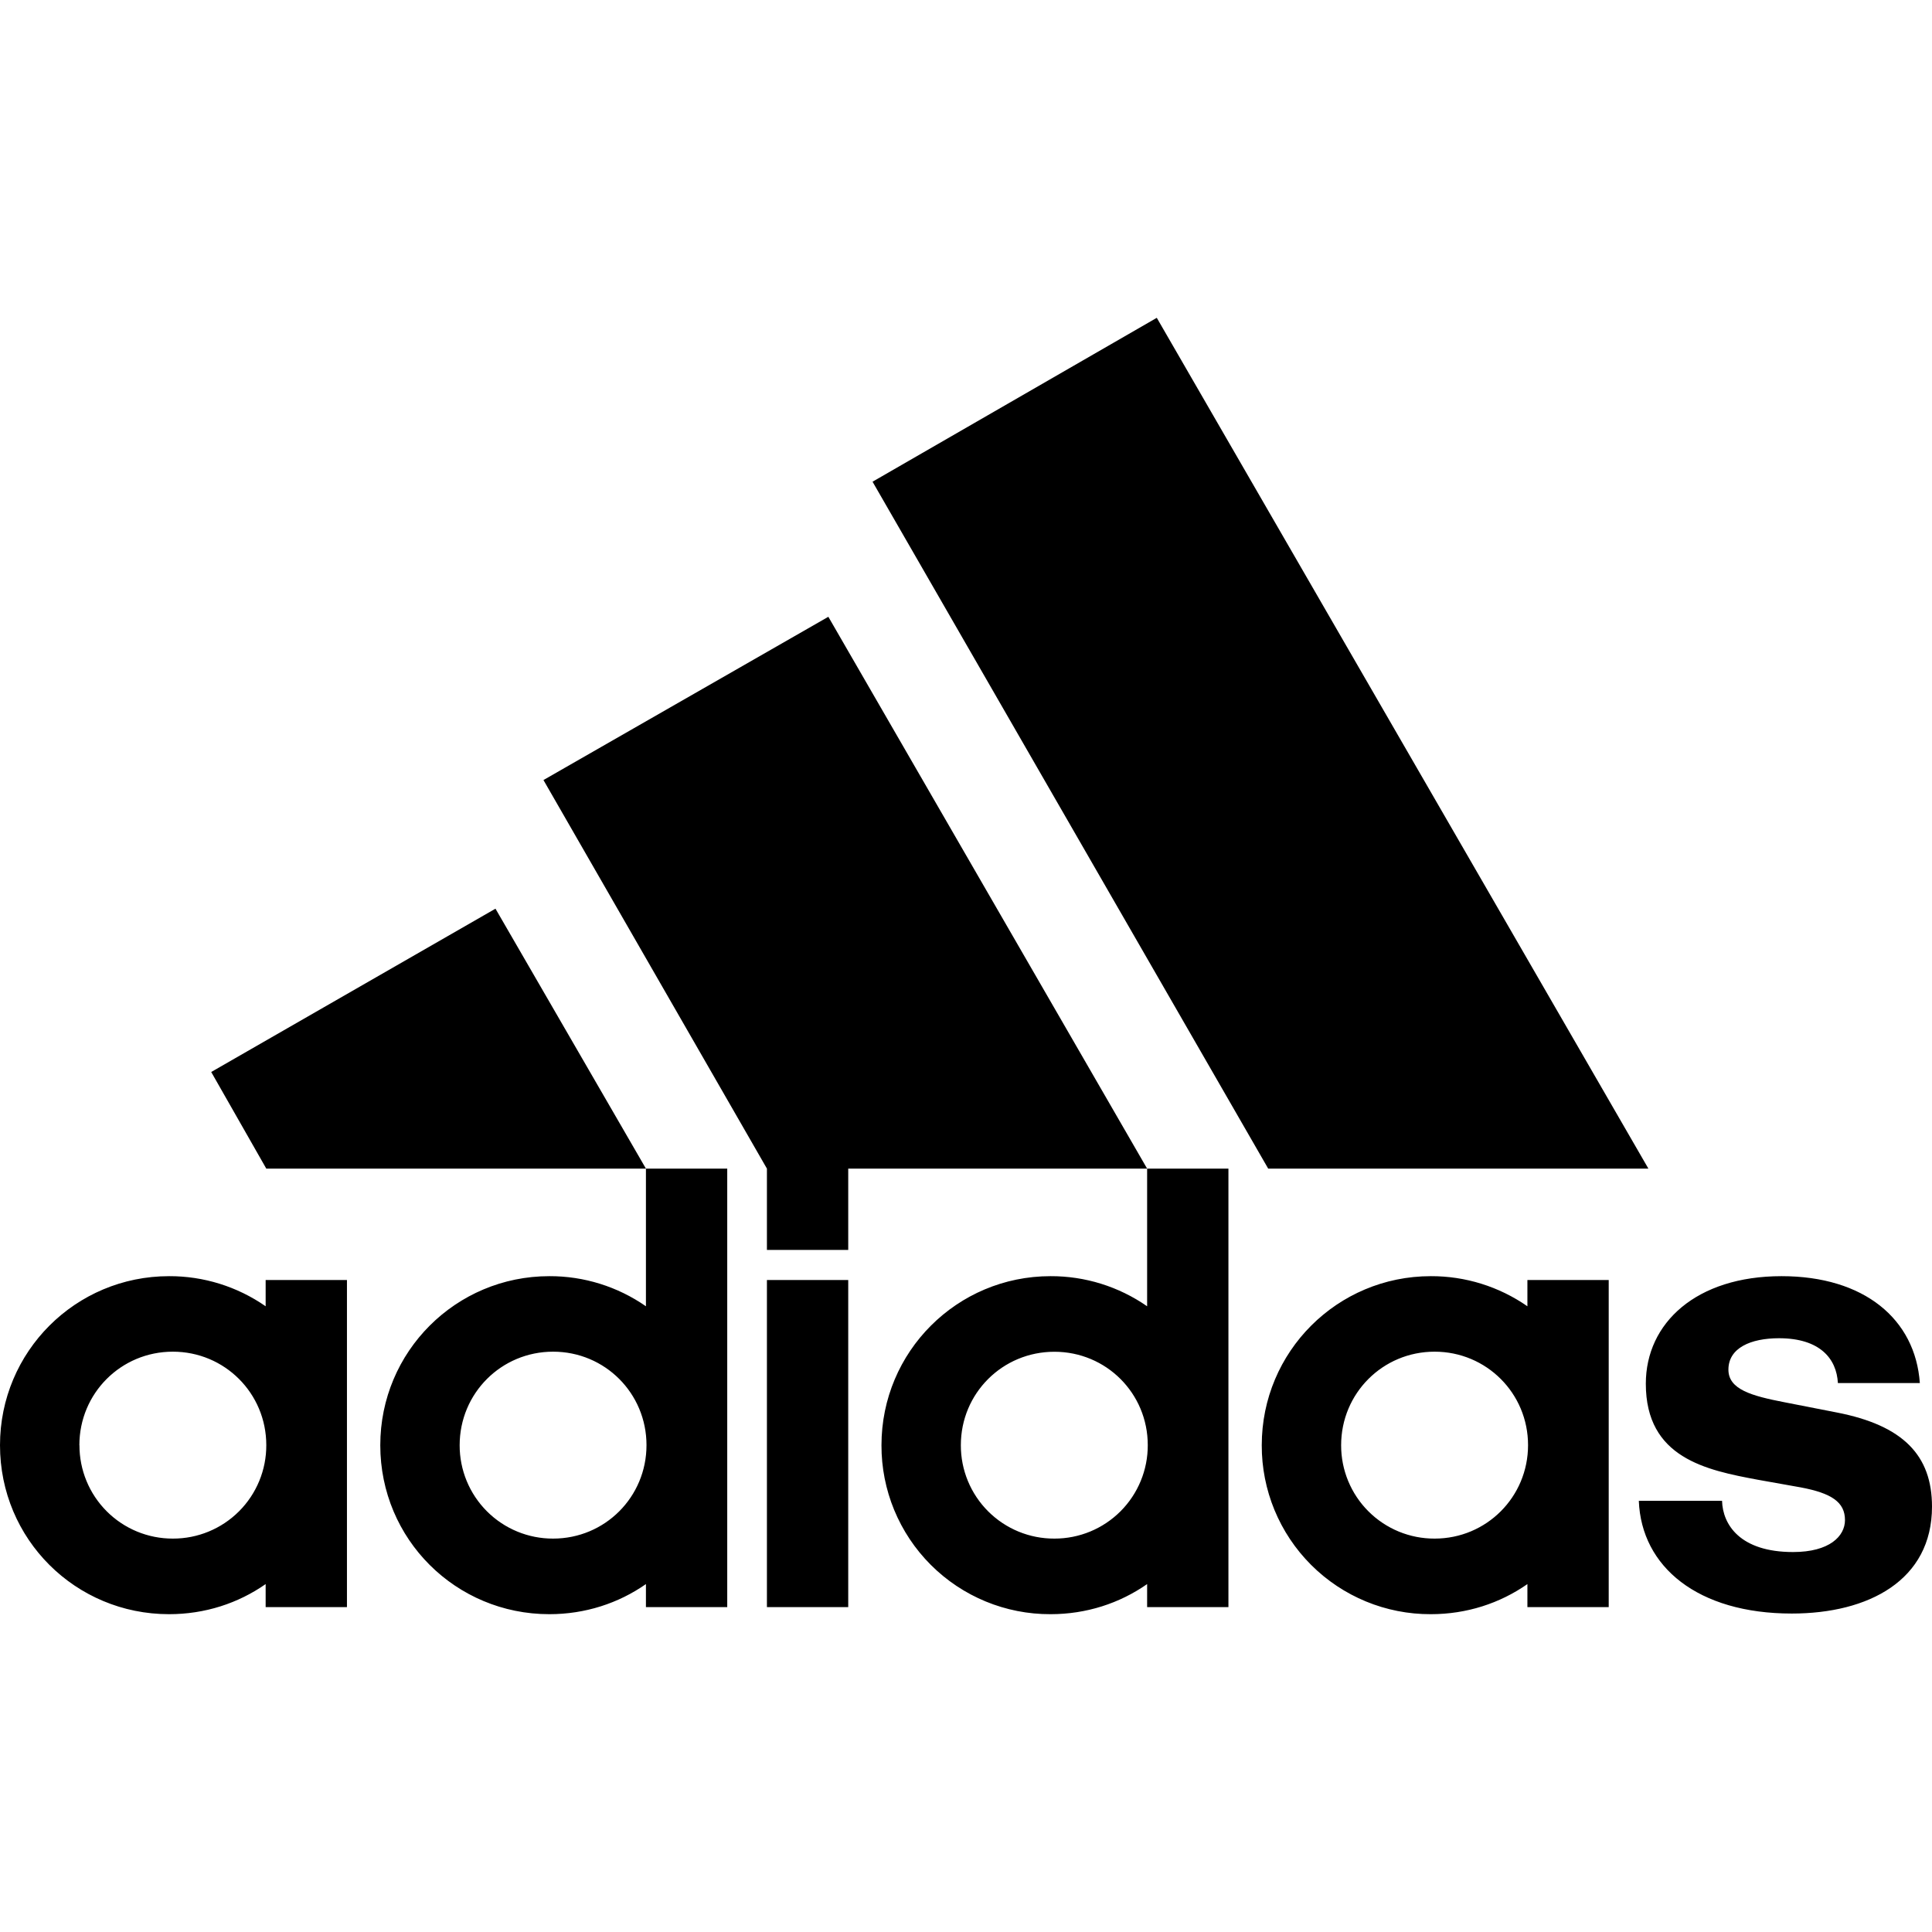
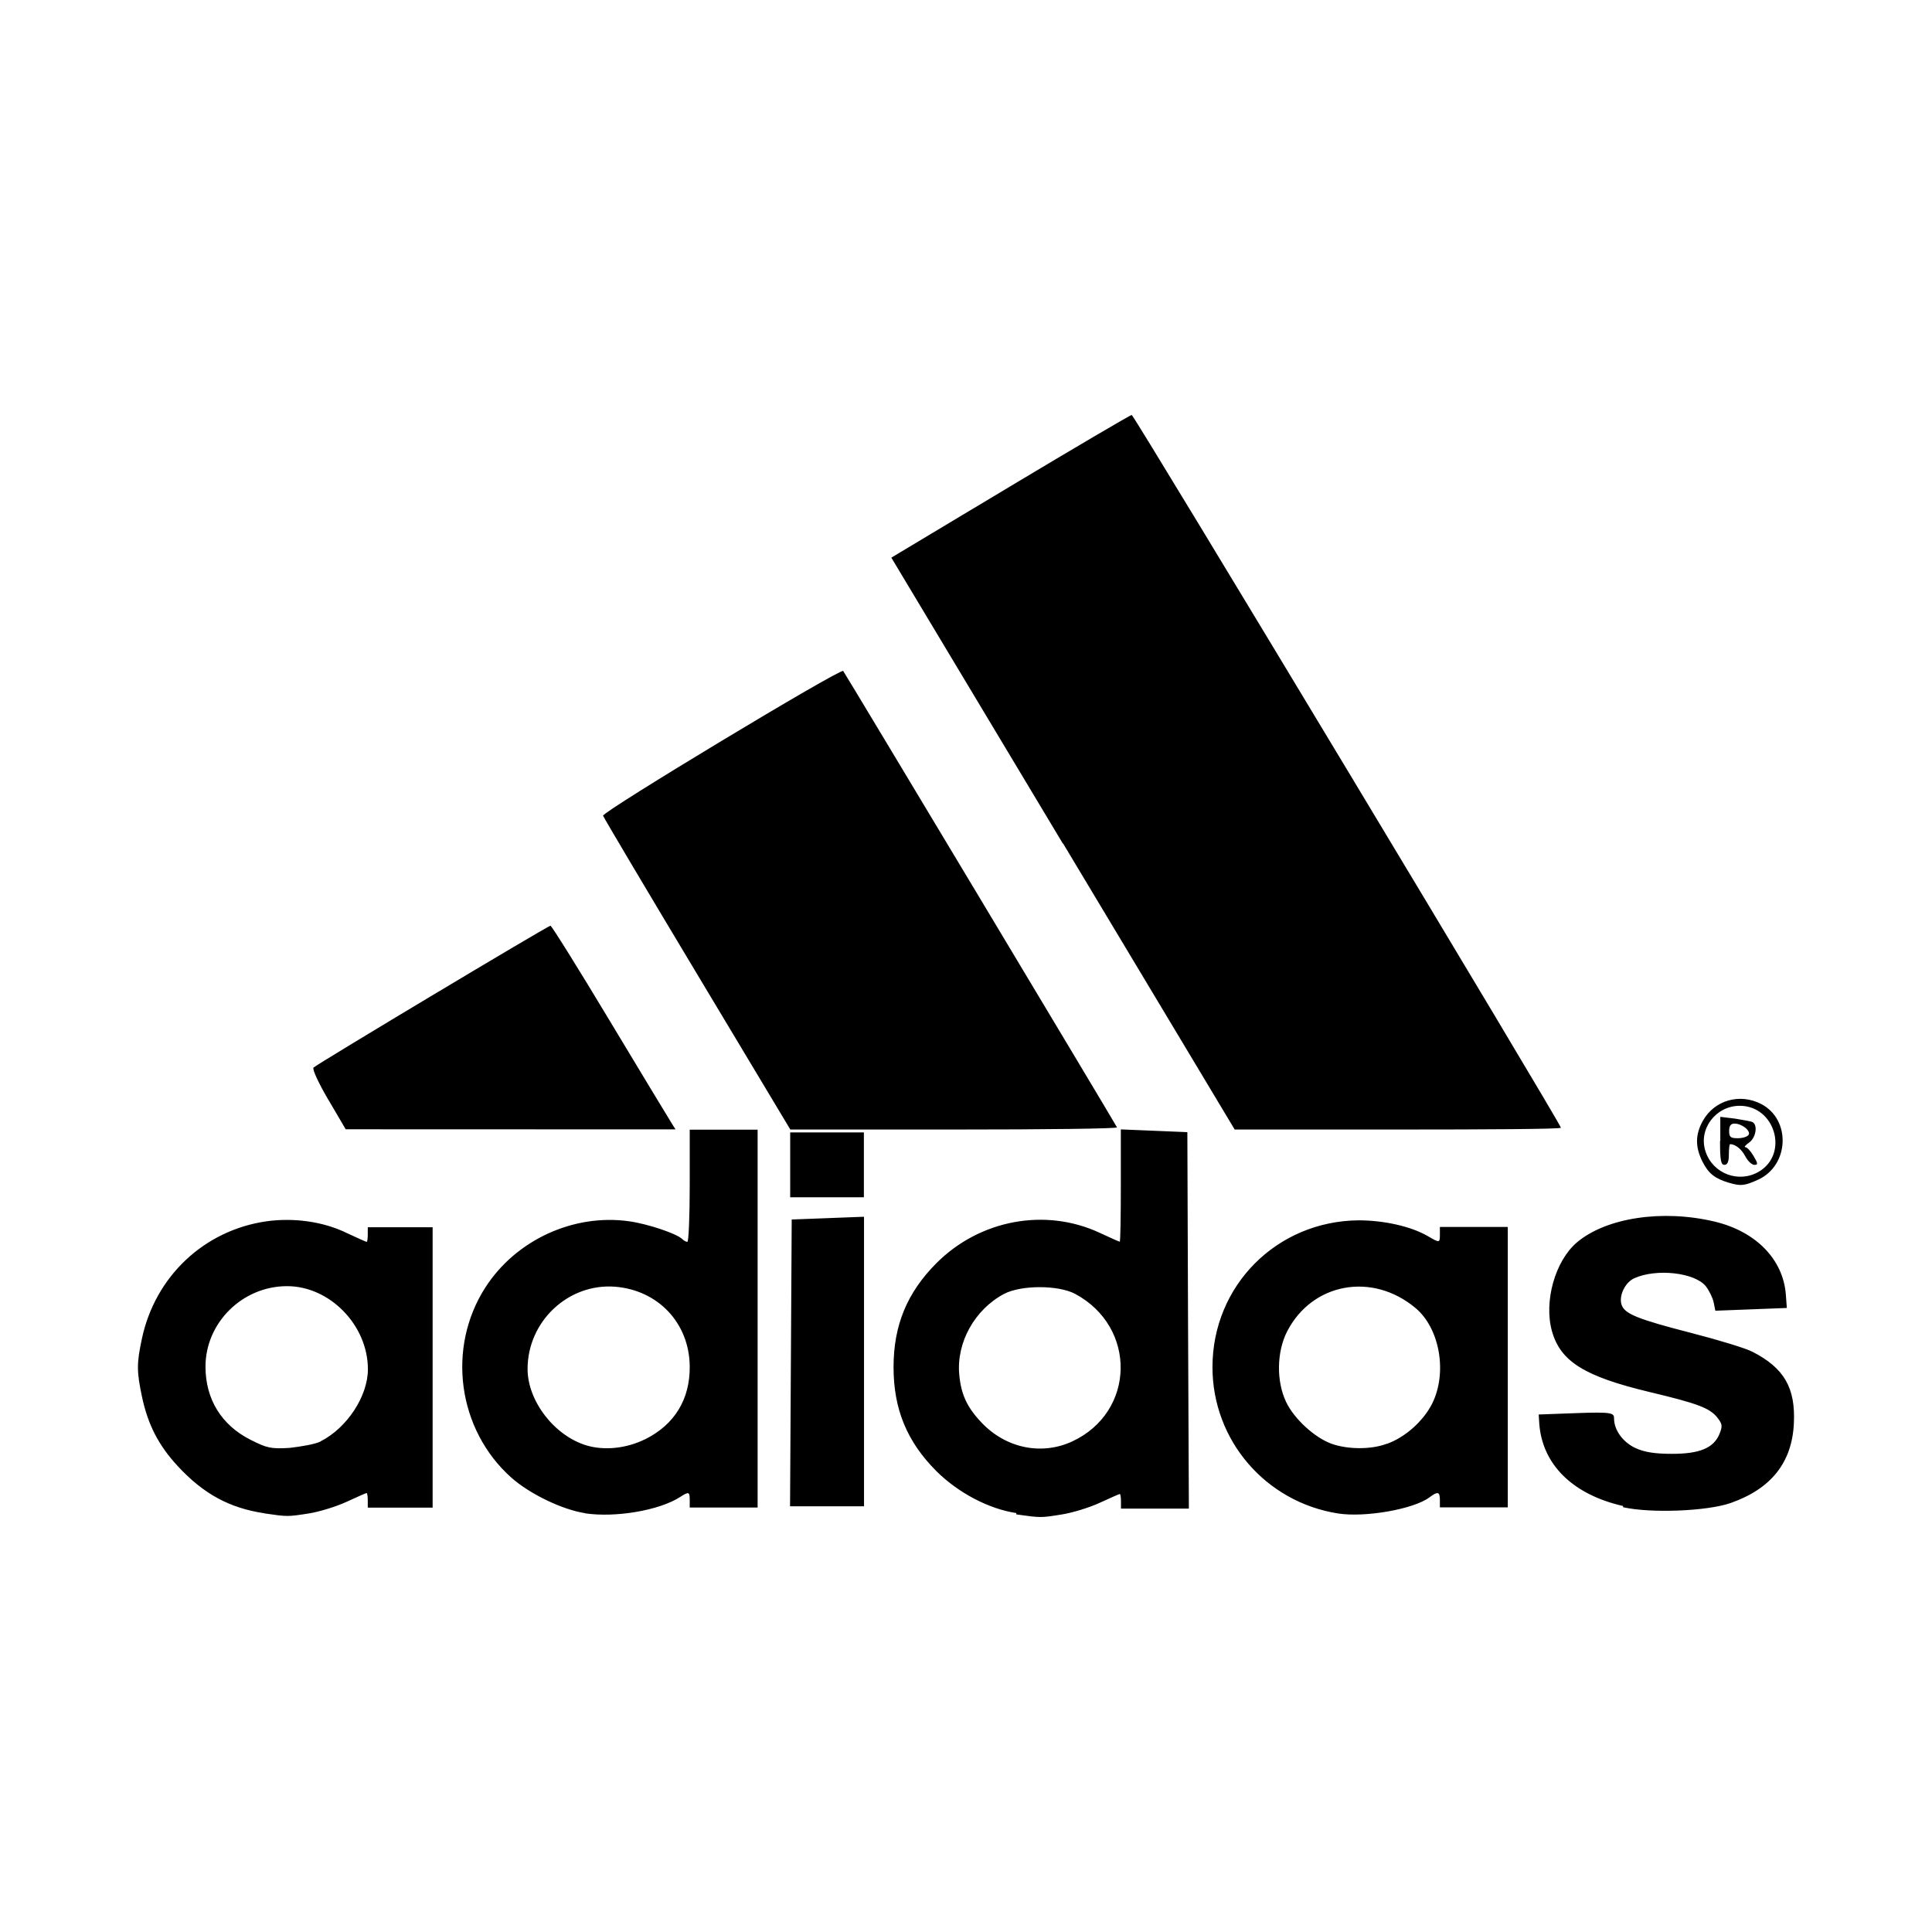
- <svg xmlns="http://www.w3.org/2000/svg" fill="#000000" width="800px" height="800px" viewBox="0 0 24 24" role="img">
-   <path d="M11.936 17.952c0-.644.517-1.16 1.162-1.16.644 0 1.16.516 1.16 1.16a1.157 1.157 0 0 1-1.16 1.161 1.157 1.157 0 0 1-1.162-1.16m4.724 0c0-.645.517-1.162 1.161-1.162s1.161.517 1.161 1.161-.517 1.161-1.16 1.161a1.157 1.157 0 0 1-1.162-1.16m-10.95 0c0-.645.517-1.162 1.161-1.162s1.16.517 1.16 1.161-.516 1.161-1.16 1.161a1.157 1.157 0 0 1-1.161-1.16m-4.724 0c0-.645.517-1.162 1.161-1.162s1.161.517 1.161 1.161a1.157 1.157 0 0 1-1.161 1.161 1.157 1.157 0 0 1-1.16-1.16m9.55-2.052h-1.01v4.063h1.01v-4.063zM3.3 19.964h1.01v-4.063H3.3v.326a2.087 2.087 0 0 0-1.2-.374c-1.162 0-2.1.938-2.1 2.1 0 1.168.938 2.099 2.1 2.099.445 0 .858-.135 1.2-.374v.286zm15.674 0h1.01v-4.063h-1.01v.326a2.087 2.087 0 0 0-1.2-.374c-1.162 0-2.1.938-2.1 2.1a2.092 2.092 0 0 0 2.1 2.099c.445 0 .858-.135 1.2-.374v.286zm1.384-1.32c.032.82.732 1.4 1.9 1.4.955 0 1.742-.414 1.742-1.328 0-.636-.358-1.01-1.185-1.17l-.644-.126c-.414-.08-.7-.16-.7-.406 0-.27.278-.39.628-.39.51 0 .716.255.732.557h1.018c-.056-.795-.692-1.328-1.718-1.328-1.057 0-1.686.58-1.686 1.336 0 .922.748 1.073 1.392 1.193l.533.095c.382.072.549.183.549.406 0 .199-.191.397-.645.397-.66 0-.874-.342-.882-.636h-1.034zM8.024 14.517v1.71a2.087 2.087 0 0 0-1.2-.374c-1.162 0-2.1.938-2.1 2.1 0 1.168.938 2.099 2.1 2.099.444 0 .858-.135 1.2-.374v.286h1.01v-5.447h-1.01zm6.226 0v1.71a2.087 2.087 0 0 0-1.2-.374c-1.161 0-2.1.938-2.1 2.1a2.092 2.092 0 0 0 2.1 2.099c.445 0 .858-.135 1.2-.374v.286h1.01v-5.447h-1.01zm-11.626-1.2.684 1.2h4.716l-1.869-3.229-3.53 2.028zm7.913 2.21v-1.01h3.713l-3.96-6.855L6.751 9.69l2.776 4.827v1.01h1.01zm5.217-1.01h4.723L14.37 3.948l-3.531 2.036 4.915 8.533z" />
+ <svg xmlns="http://www.w3.org/2000/svg" fill="#000000" width="800px" height="800px" viewBox="0 0 14 14" role="img" focusable="false" aria-hidden="true">
+   <path d="m 1.917,10.966 c -0.254,-0.038 -0.442,-0.14 -0.629,-0.342 -0.139,-0.15 -0.216,-0.3 -0.259,-0.502 -0.039,-0.185 -0.039,-0.241 -10e-4,-0.42 0.096,-0.453 0.451,-0.787 0.903,-0.852 0.194,-0.027 0.408,0 0.582,0.085 0.075,0.035 0.14,0.064 0.144,0.064 0.005,0 0.008,-0.024 0.008,-0.053 l 0,-0.053 0.235,0 0.235,0 0,1.016 0,1.016 -0.235,0 -0.235,0 0,-0.053 c 0,-0.029 -0.004,-0.053 -0.008,-0.053 -0.005,0 -0.07,0.029 -0.144,0.063 -0.075,0.035 -0.199,0.073 -0.275,0.085 -0.154,0.024 -0.155,0.024 -0.321,-3e-4 z m 0.407,-0.522 c 0.191,-0.097 0.342,-0.327 0.342,-0.522 0,-0.319 -0.277,-0.603 -0.587,-0.602 -0.323,5e-4 -0.591,0.266 -0.59,0.585 8.4e-4,0.235 0.116,0.422 0.326,0.528 0.121,0.061 0.148,0.067 0.284,0.059 0.084,-0.01 0.183,-0.026 0.225,-0.047 z m 1.916,0.521 c -0.165,-0.025 -0.401,-0.139 -0.534,-0.257 -0.39,-0.347 -0.471,-0.941 -0.188,-1.38 0.222,-0.344 0.64,-0.535 1.042,-0.478 0.134,0.019 0.344,0.089 0.384,0.129 0.011,0.011 0.028,0.02 0.037,0.02 0.009,0 0.017,-0.183 0.017,-0.406 l 0,-0.407 0.246,0 0.246,0 0,1.369 0,1.369 -0.246,0 -0.246,0 0,-0.053 c 0,-0.062 -0.006,-0.064 -0.07,-0.023 -0.15,0.097 -0.468,0.151 -0.689,0.118 z m 0.434,-0.535 c 0.215,-0.107 0.327,-0.291 0.324,-0.531 -0.004,-0.312 -0.229,-0.55 -0.541,-0.575 -0.339,-0.026 -0.634,0.251 -0.634,0.596 0,0.232 0.194,0.484 0.427,0.554 0.13,0.039 0.29,0.022 0.425,-0.045 z m 2.69,0.534 c -0.197,-0.029 -0.42,-0.146 -0.578,-0.303 -0.214,-0.214 -0.311,-0.45 -0.311,-0.754 0,-0.304 0.098,-0.54 0.311,-0.754 0.315,-0.315 0.79,-0.403 1.184,-0.219 0.075,0.035 0.14,0.064 0.144,0.064 0.005,0 0.008,-0.183 0.008,-0.407 l 0,-0.407 0.241,0.01 0.241,0.01 0.005,1.364 0.006,1.364 -0.246,0 -0.246,0 0,-0.053 c 0,-0.029 -0.004,-0.053 -0.008,-0.053 -0.005,0 -0.07,0.029 -0.144,0.063 -0.075,0.035 -0.199,0.073 -0.275,0.085 -0.155,0.025 -0.152,0.025 -0.331,0 z m 0.406,-0.519 c 0.458,-0.213 0.47,-0.828 0.021,-1.069 -0.122,-0.065 -0.391,-0.065 -0.515,0 -0.213,0.113 -0.346,0.352 -0.325,0.584 0.013,0.145 0.057,0.239 0.163,0.35 0.176,0.185 0.434,0.238 0.656,0.135 z m 1.925,0.522 c -0.525,-0.083 -0.909,-0.531 -0.909,-1.06 0,-0.591 0.466,-1.059 1.059,-1.064 0.182,0 0.377,0.043 0.499,0.113 0.089,0.052 0.09,0.052 0.09,-0.012 l 0,-0.053 0.246,0 0.246,0 0,1.016 0,1.016 -0.246,0 -0.246,0 0,-0.053 c 0,-0.061 -0.015,-0.065 -0.075,-0.02 -0.114,0.086 -0.467,0.148 -0.664,0.117 z m 0.354,-0.504 c 0.133,-0.047 0.265,-0.165 0.329,-0.292 0.111,-0.223 0.056,-0.544 -0.12,-0.692 -0.313,-0.263 -0.749,-0.184 -0.931,0.169 -0.076,0.148 -0.079,0.362 -0.007,0.512 0.059,0.123 0.207,0.258 0.329,0.302 0.118,0.042 0.287,0.043 0.4,0 z m 1.712,0.45 c -0.365,-0.083 -0.586,-0.301 -0.607,-0.599 l -0.004,-0.064 0.273,-0.01 c 0.264,-0.01 0.273,0 0.273,0.039 0,0.084 0.065,0.173 0.157,0.215 0.064,0.029 0.139,0.041 0.261,0.041 0.202,6e-4 0.304,-0.042 0.346,-0.144 0.023,-0.057 0.021,-0.072 -0.015,-0.118 -0.055,-0.07 -0.144,-0.103 -0.492,-0.186 -0.472,-0.113 -0.645,-0.221 -0.707,-0.441 -0.06,-0.215 0.023,-0.51 0.182,-0.644 0.211,-0.178 0.619,-0.24 0.996,-0.15 0.3,0.071 0.498,0.274 0.517,0.53 l 0.007,0.096 -0.259,0.01 -0.259,0.01 -0.012,-0.06 c -0.007,-0.033 -0.032,-0.085 -0.056,-0.116 -0.079,-0.101 -0.36,-0.132 -0.52,-0.059 -0.066,0.03 -0.112,0.126 -0.092,0.19 0.021,0.068 0.117,0.106 0.505,0.206 0.195,0.05 0.395,0.111 0.443,0.136 0.231,0.118 0.314,0.262 0.301,0.521 -0.014,0.283 -0.165,0.472 -0.457,0.575 -0.17,0.06 -0.58,0.076 -0.78,0.031 z m -6.03,-1.033 0.006,-1.043 0.262,-0.01 0.262,-0.01 0,1.049 0,1.049 -0.268,0 -0.268,0 0.006,-1.043 z m -0.005,-1.439 0,-0.235 0.267,0 0.267,0 0,0.235 0,0.235 -0.267,0 -0.267,0 0,-0.235 z m 6.803,0.13 c -0.103,-0.031 -0.148,-0.067 -0.191,-0.151 -0.055,-0.108 -0.054,-0.199 0.002,-0.299 0.084,-0.149 0.267,-0.201 0.422,-0.121 0.218,0.113 0.204,0.446 -0.023,0.549 -0.098,0.044 -0.125,0.047 -0.209,0.022 z m 0.217,-0.081 c 0.218,-0.129 0.117,-0.477 -0.139,-0.477 -0.174,0 -0.302,0.169 -0.248,0.331 0.053,0.162 0.241,0.232 0.387,0.146 z m -0.28,-0.223 0,-0.174 0.107,0.013 c 0.059,0.01 0.117,0.019 0.128,0.026 0.038,0.024 0.022,0.114 -0.027,0.148 -0.026,0.018 -0.038,0.033 -0.026,0.033 0.012,0 0.039,0.029 0.059,0.064 0.033,0.055 0.033,0.064 0.005,0.064 -0.018,0 -0.047,-0.028 -0.065,-0.062 -0.027,-0.052 -0.072,-0.088 -0.11,-0.088 -0.005,0 -0.009,0.034 -0.009,0.075 0,0.052 -0.01,0.075 -0.032,0.075 -0.026,0 -0.032,-0.034 -0.032,-0.174 z m 0.205,-0.043 c 0.018,-0.029 -0.048,-0.082 -0.102,-0.082 -0.027,0 -0.039,0.016 -0.039,0.053 0,0.045 0.01,0.053 0.063,0.053 0.035,0 0.07,-0.011 0.078,-0.025 z m -10.292,-0.255 c -0.072,-0.123 -0.118,-0.223 -0.107,-0.233 0.028,-0.027 1.699,-1.028 1.717,-1.028 0.008,0 0.202,0.31 0.43,0.69 0.229,0.38 0.429,0.712 0.446,0.738 l 0.03,0.048 -1.195,-4e-4 -1.195,-4e-4 -0.126,-0.215 z m 2.672,-0.911 c -0.372,-0.62 -0.678,-1.136 -0.681,-1.147 -0.006,-0.029 1.721,-1.07 1.74,-1.049 0.012,0.014 1.953,3.249 1.984,3.307 0.005,0.01 -0.526,0.016 -1.179,0.016 l -1.188,0 -0.676,-1.127 z m 2.651,-0.945 -1.243,-2.072 0.862,-0.517 c 0.474,-0.284 0.87,-0.517 0.88,-0.517 0.017,4e-4 3.11,5.137 3.11,5.165 0,0.01 -0.532,0.013 -1.182,0.013 l -1.182,0 -1.243,-2.072 z" />
</svg>
